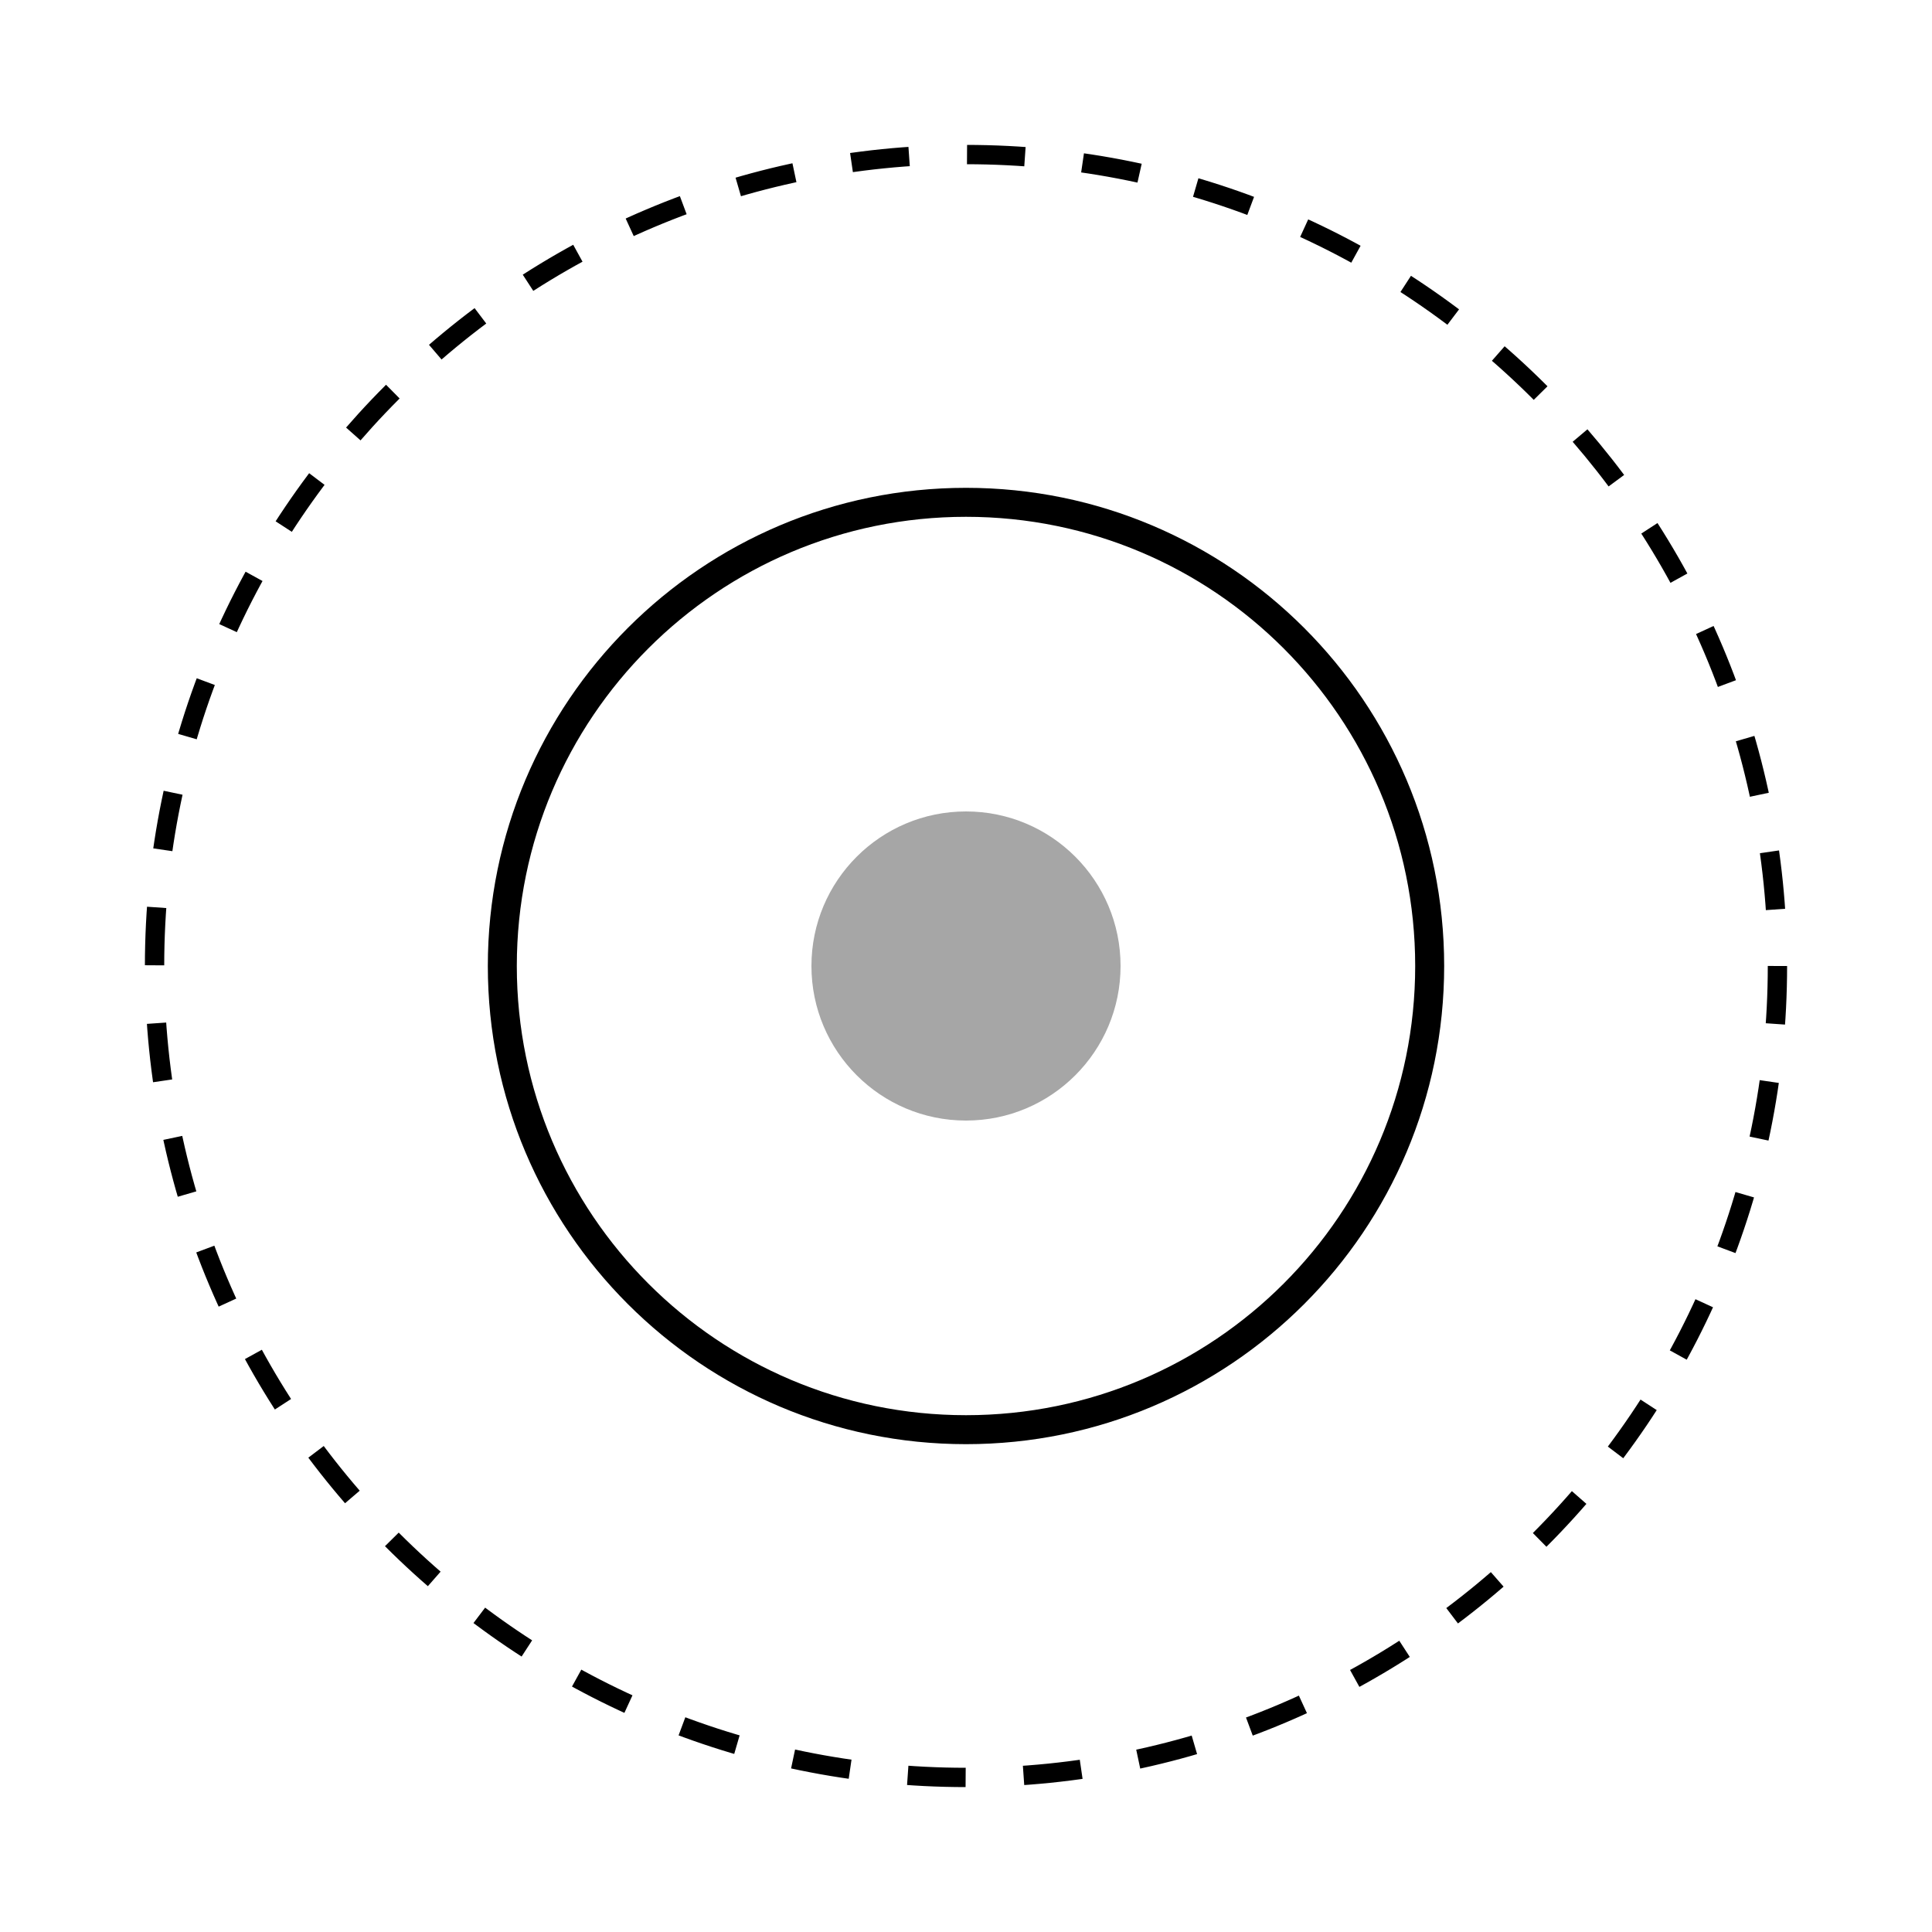
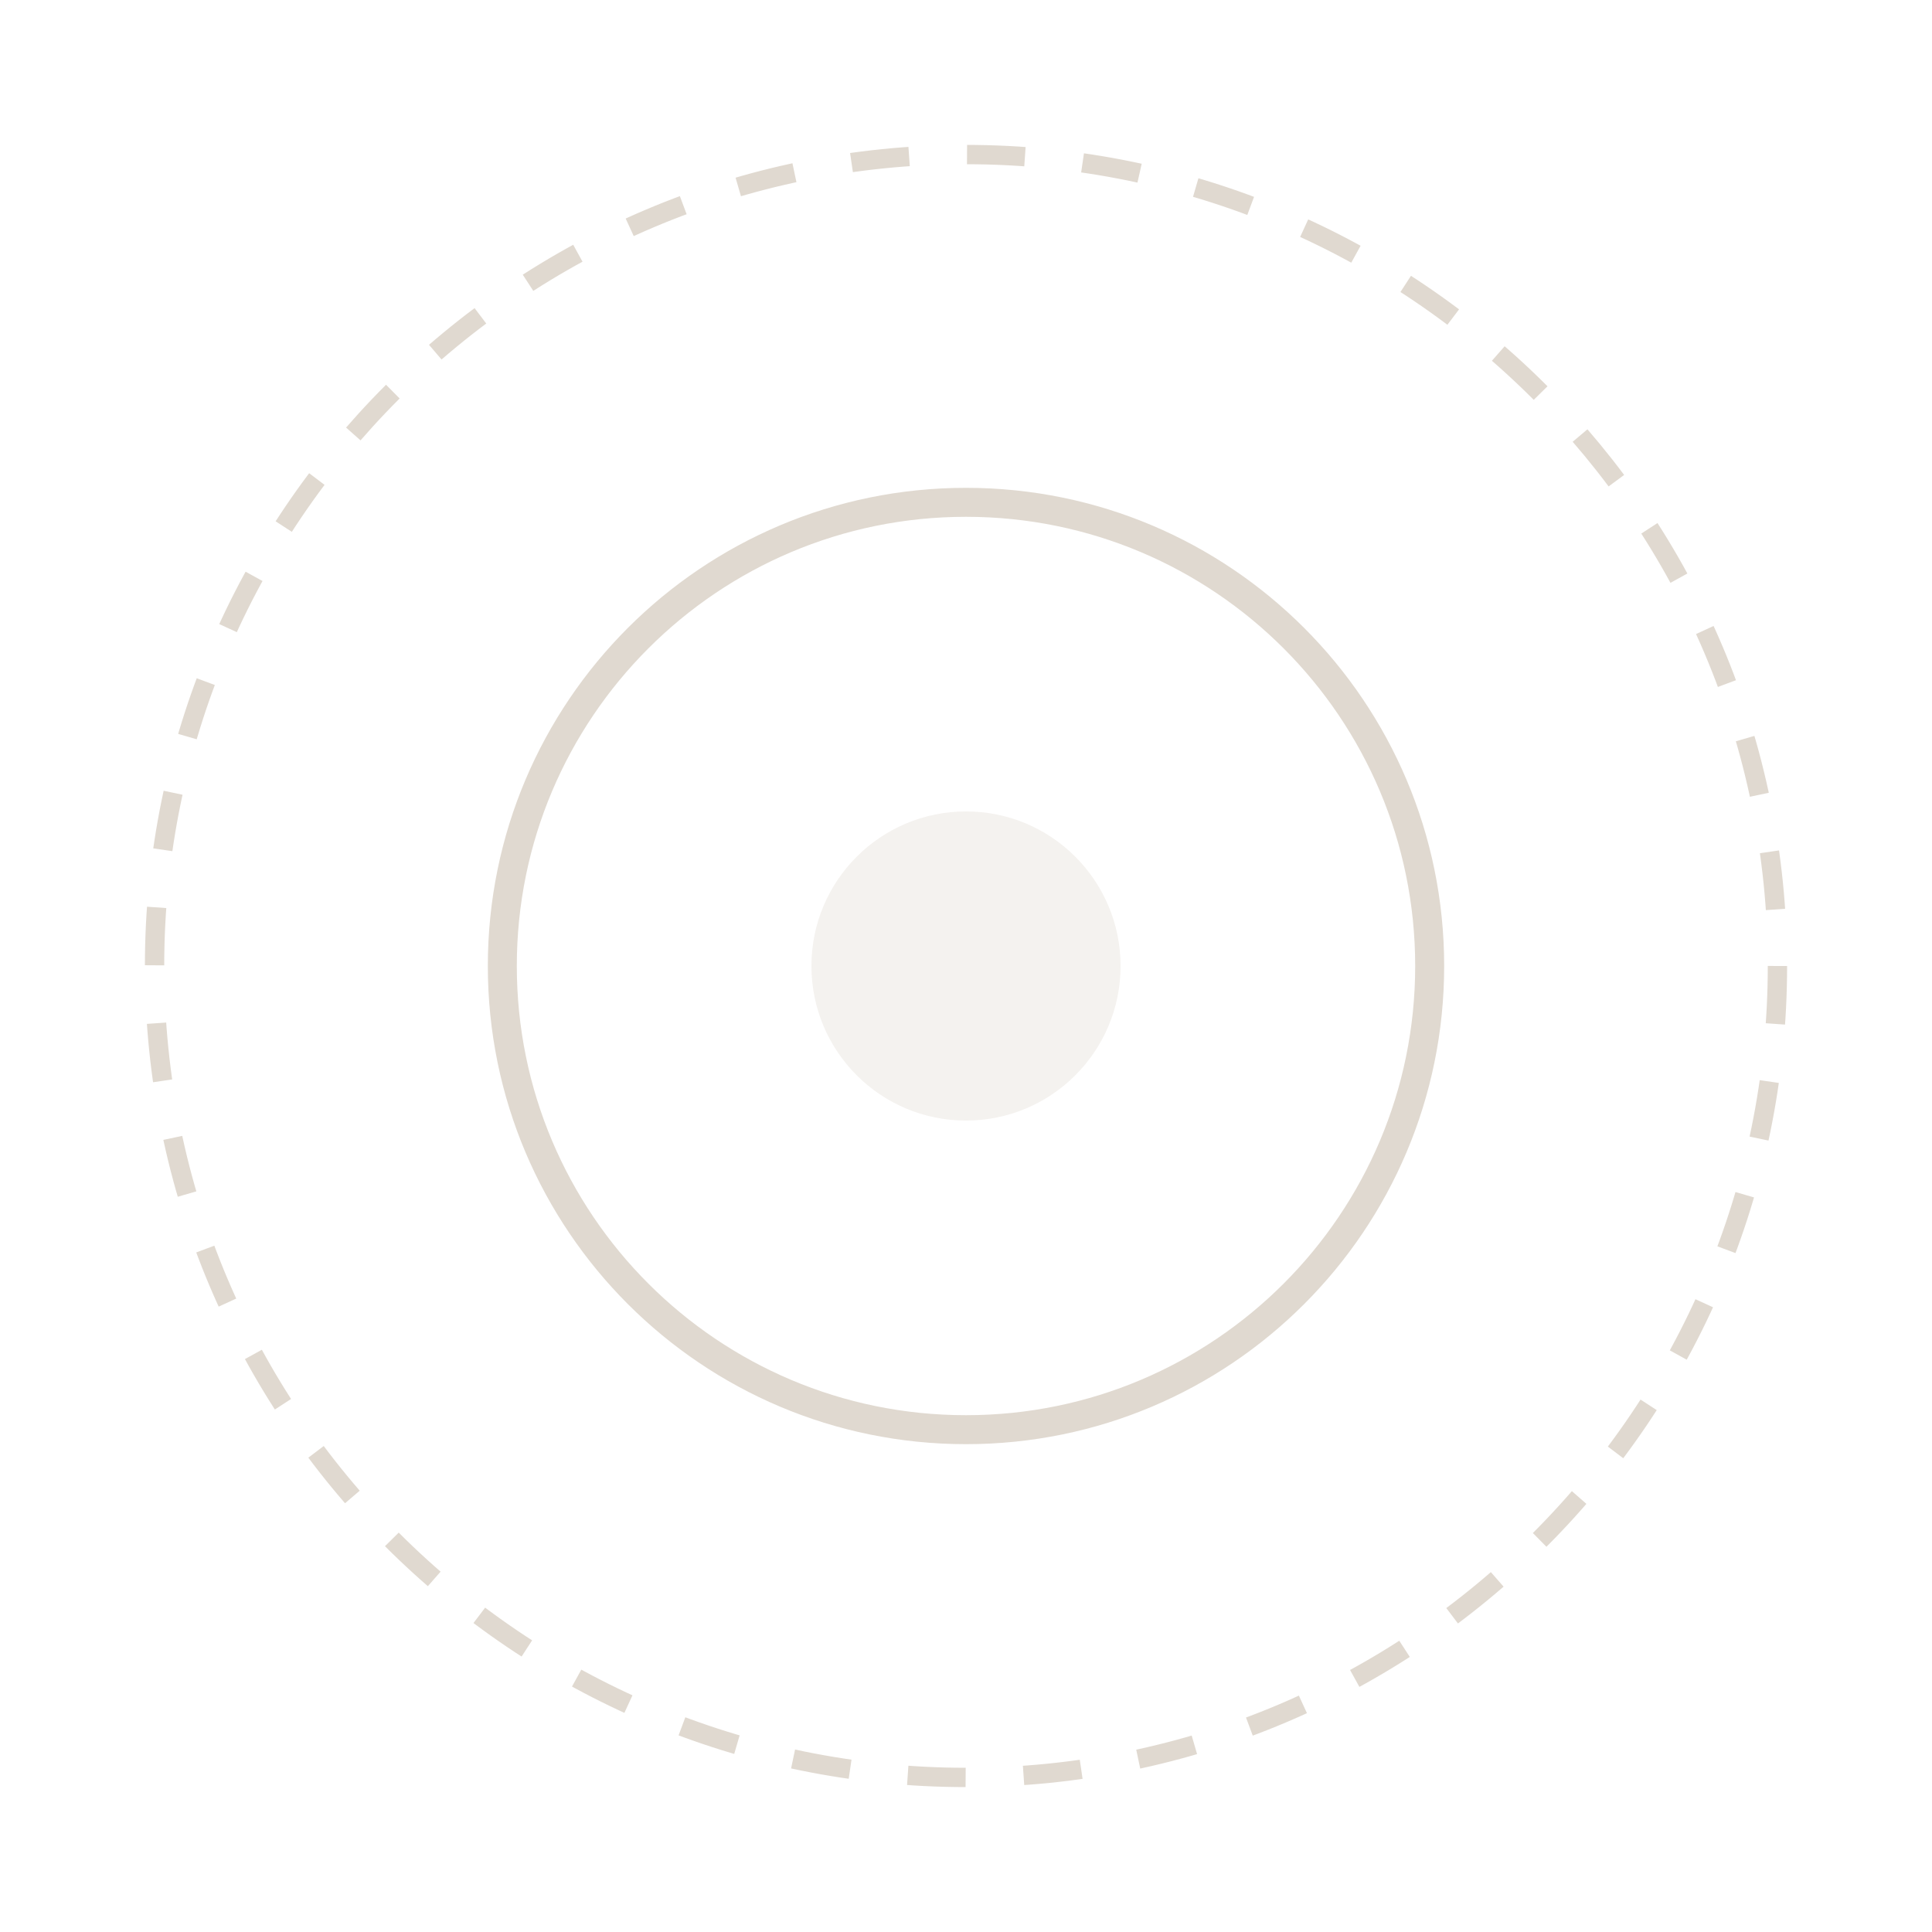
<svg xmlns="http://www.w3.org/2000/svg" viewBox="0 0 100 100" fill="none">
-   <circle cx="50" cy="50" r="8" fill="currentColor" opacity="0.35" />
-   <circle cx="50" cy="50" r="24" stroke="currentColor" stroke-width="1.5" />
-   <circle cx="50" cy="50" r="42" stroke="currentColor" stroke-width="1" stroke-dasharray="3 3" />
+   <circle cx="50" cy="50" r="8" fill="#e0d9d0" opacity="0.35" />
+   <circle cx="50" cy="50" r="24" stroke="#e0d9d0" stroke-width="1.5" />
+   <circle cx="50" cy="50" r="42" stroke="#e0d9d0" stroke-width="1" stroke-dasharray="3 3" />
</svg>
